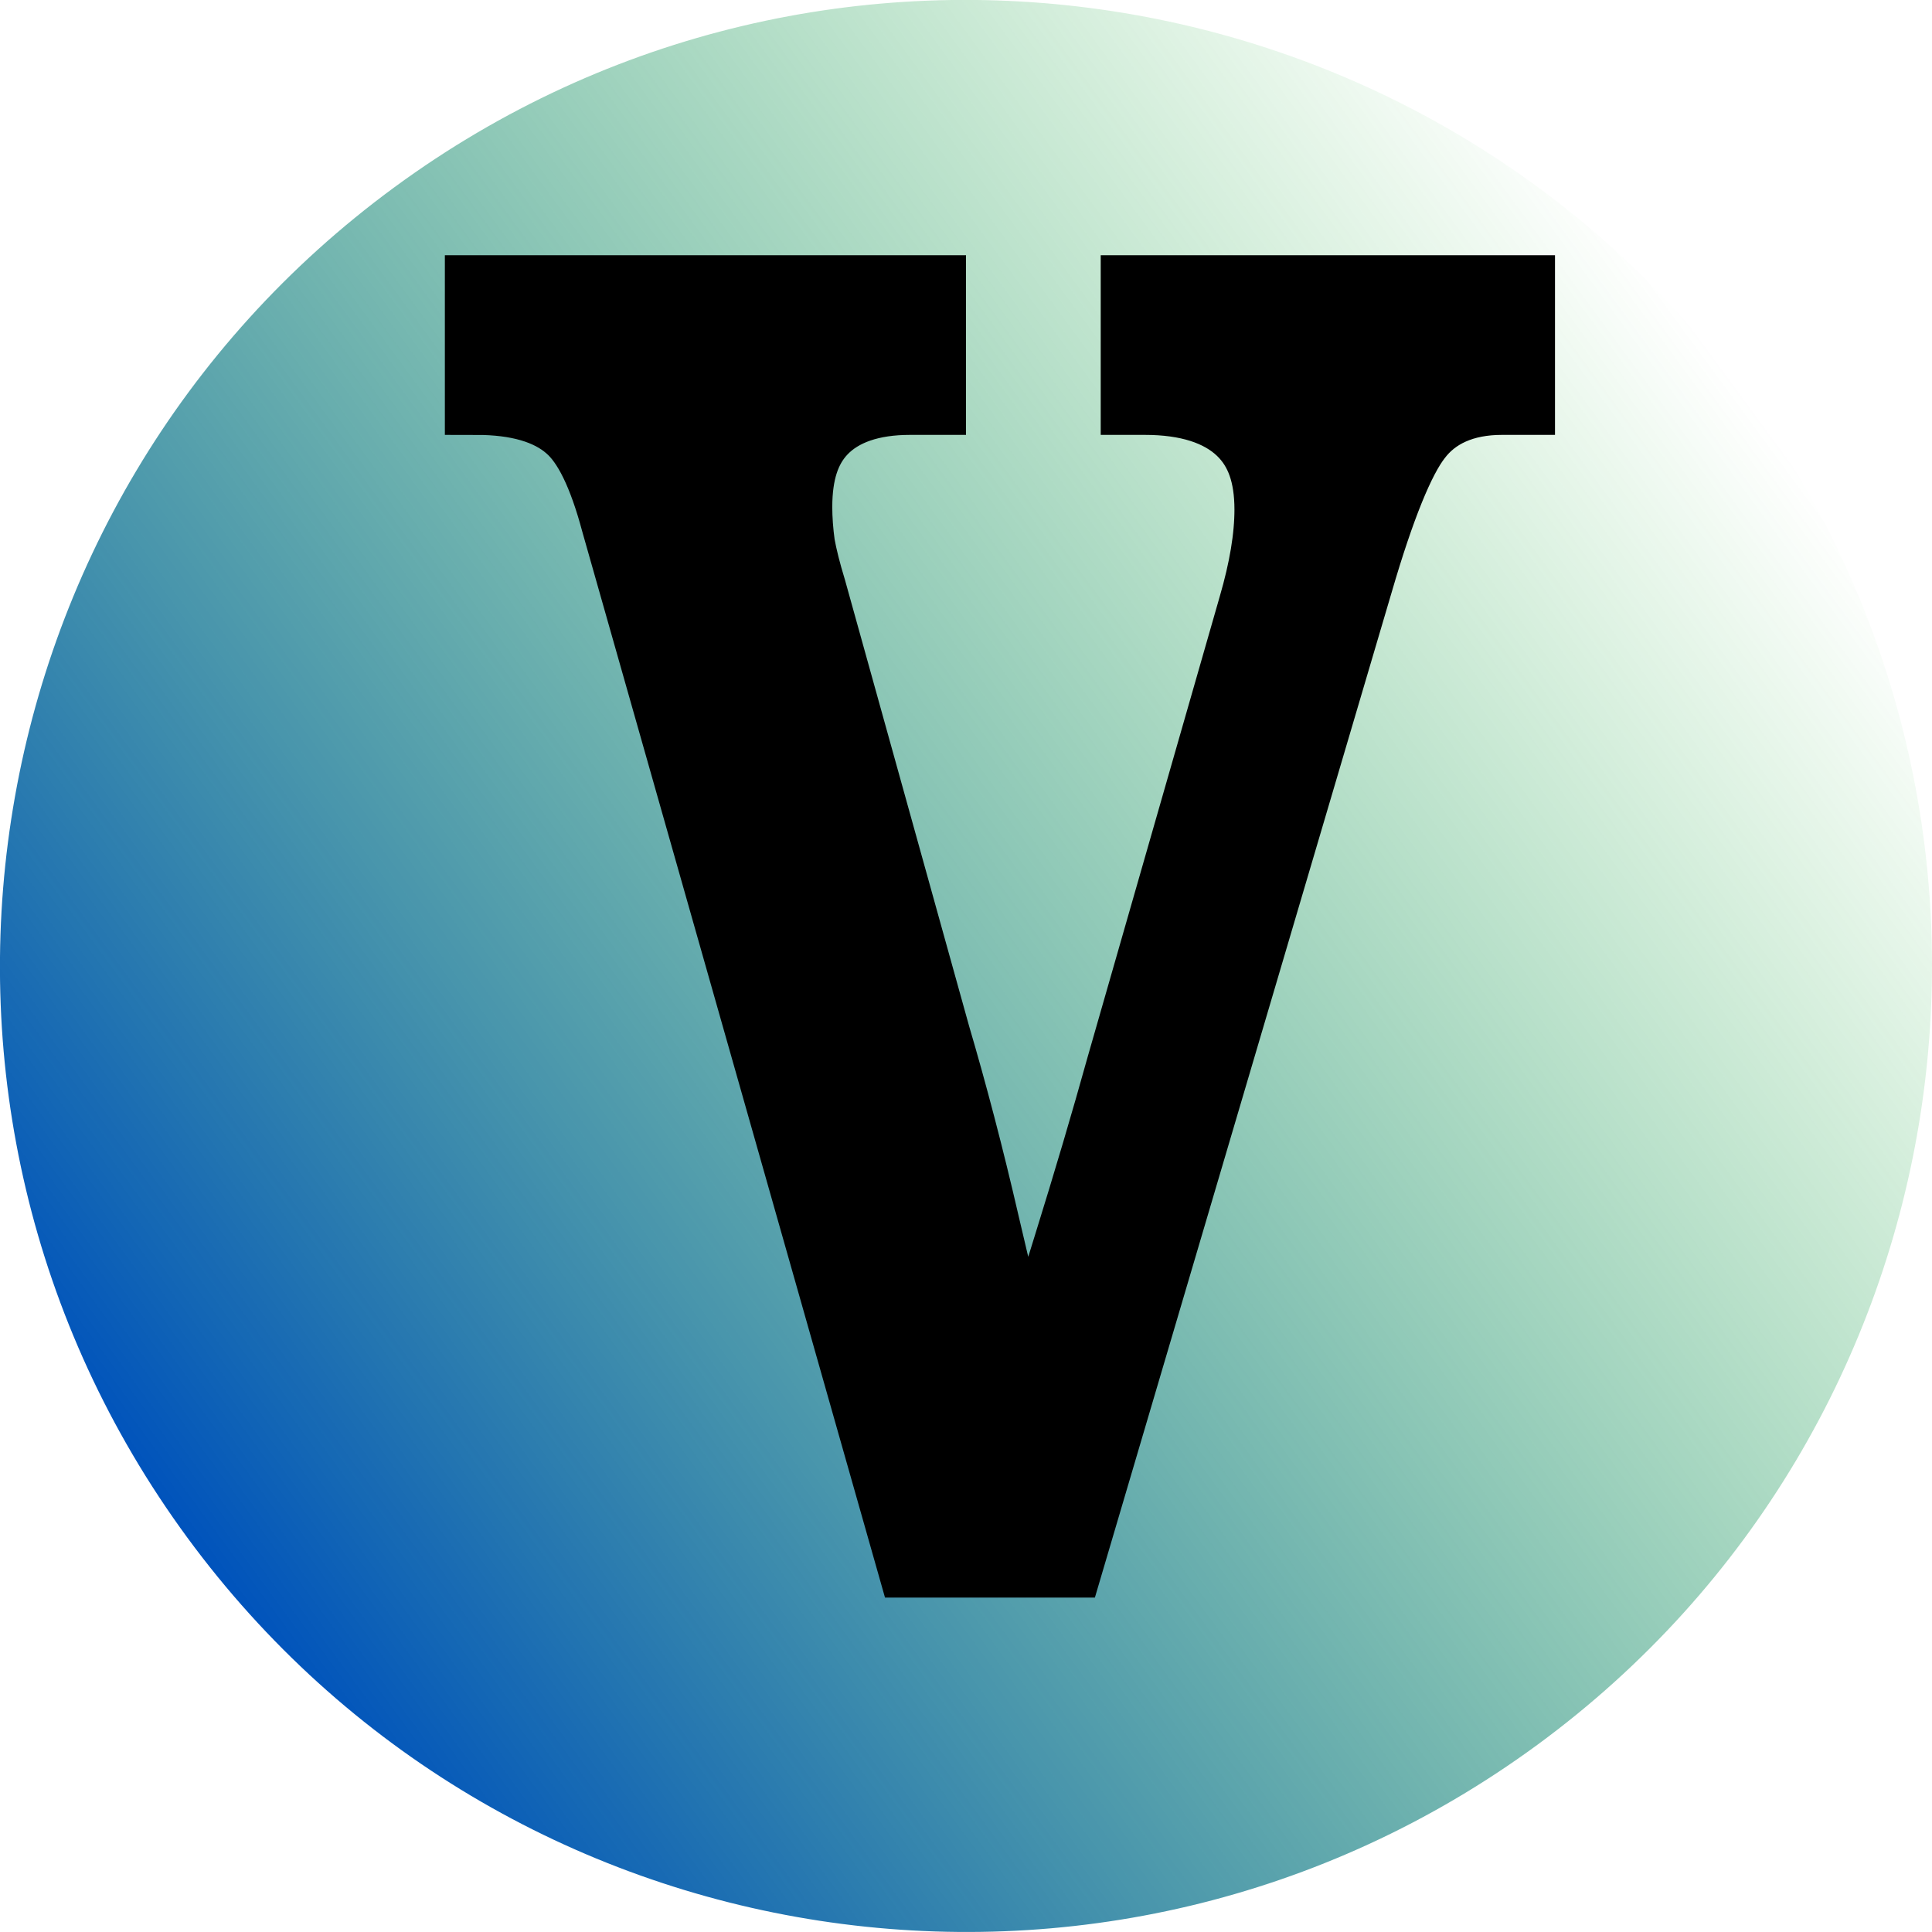
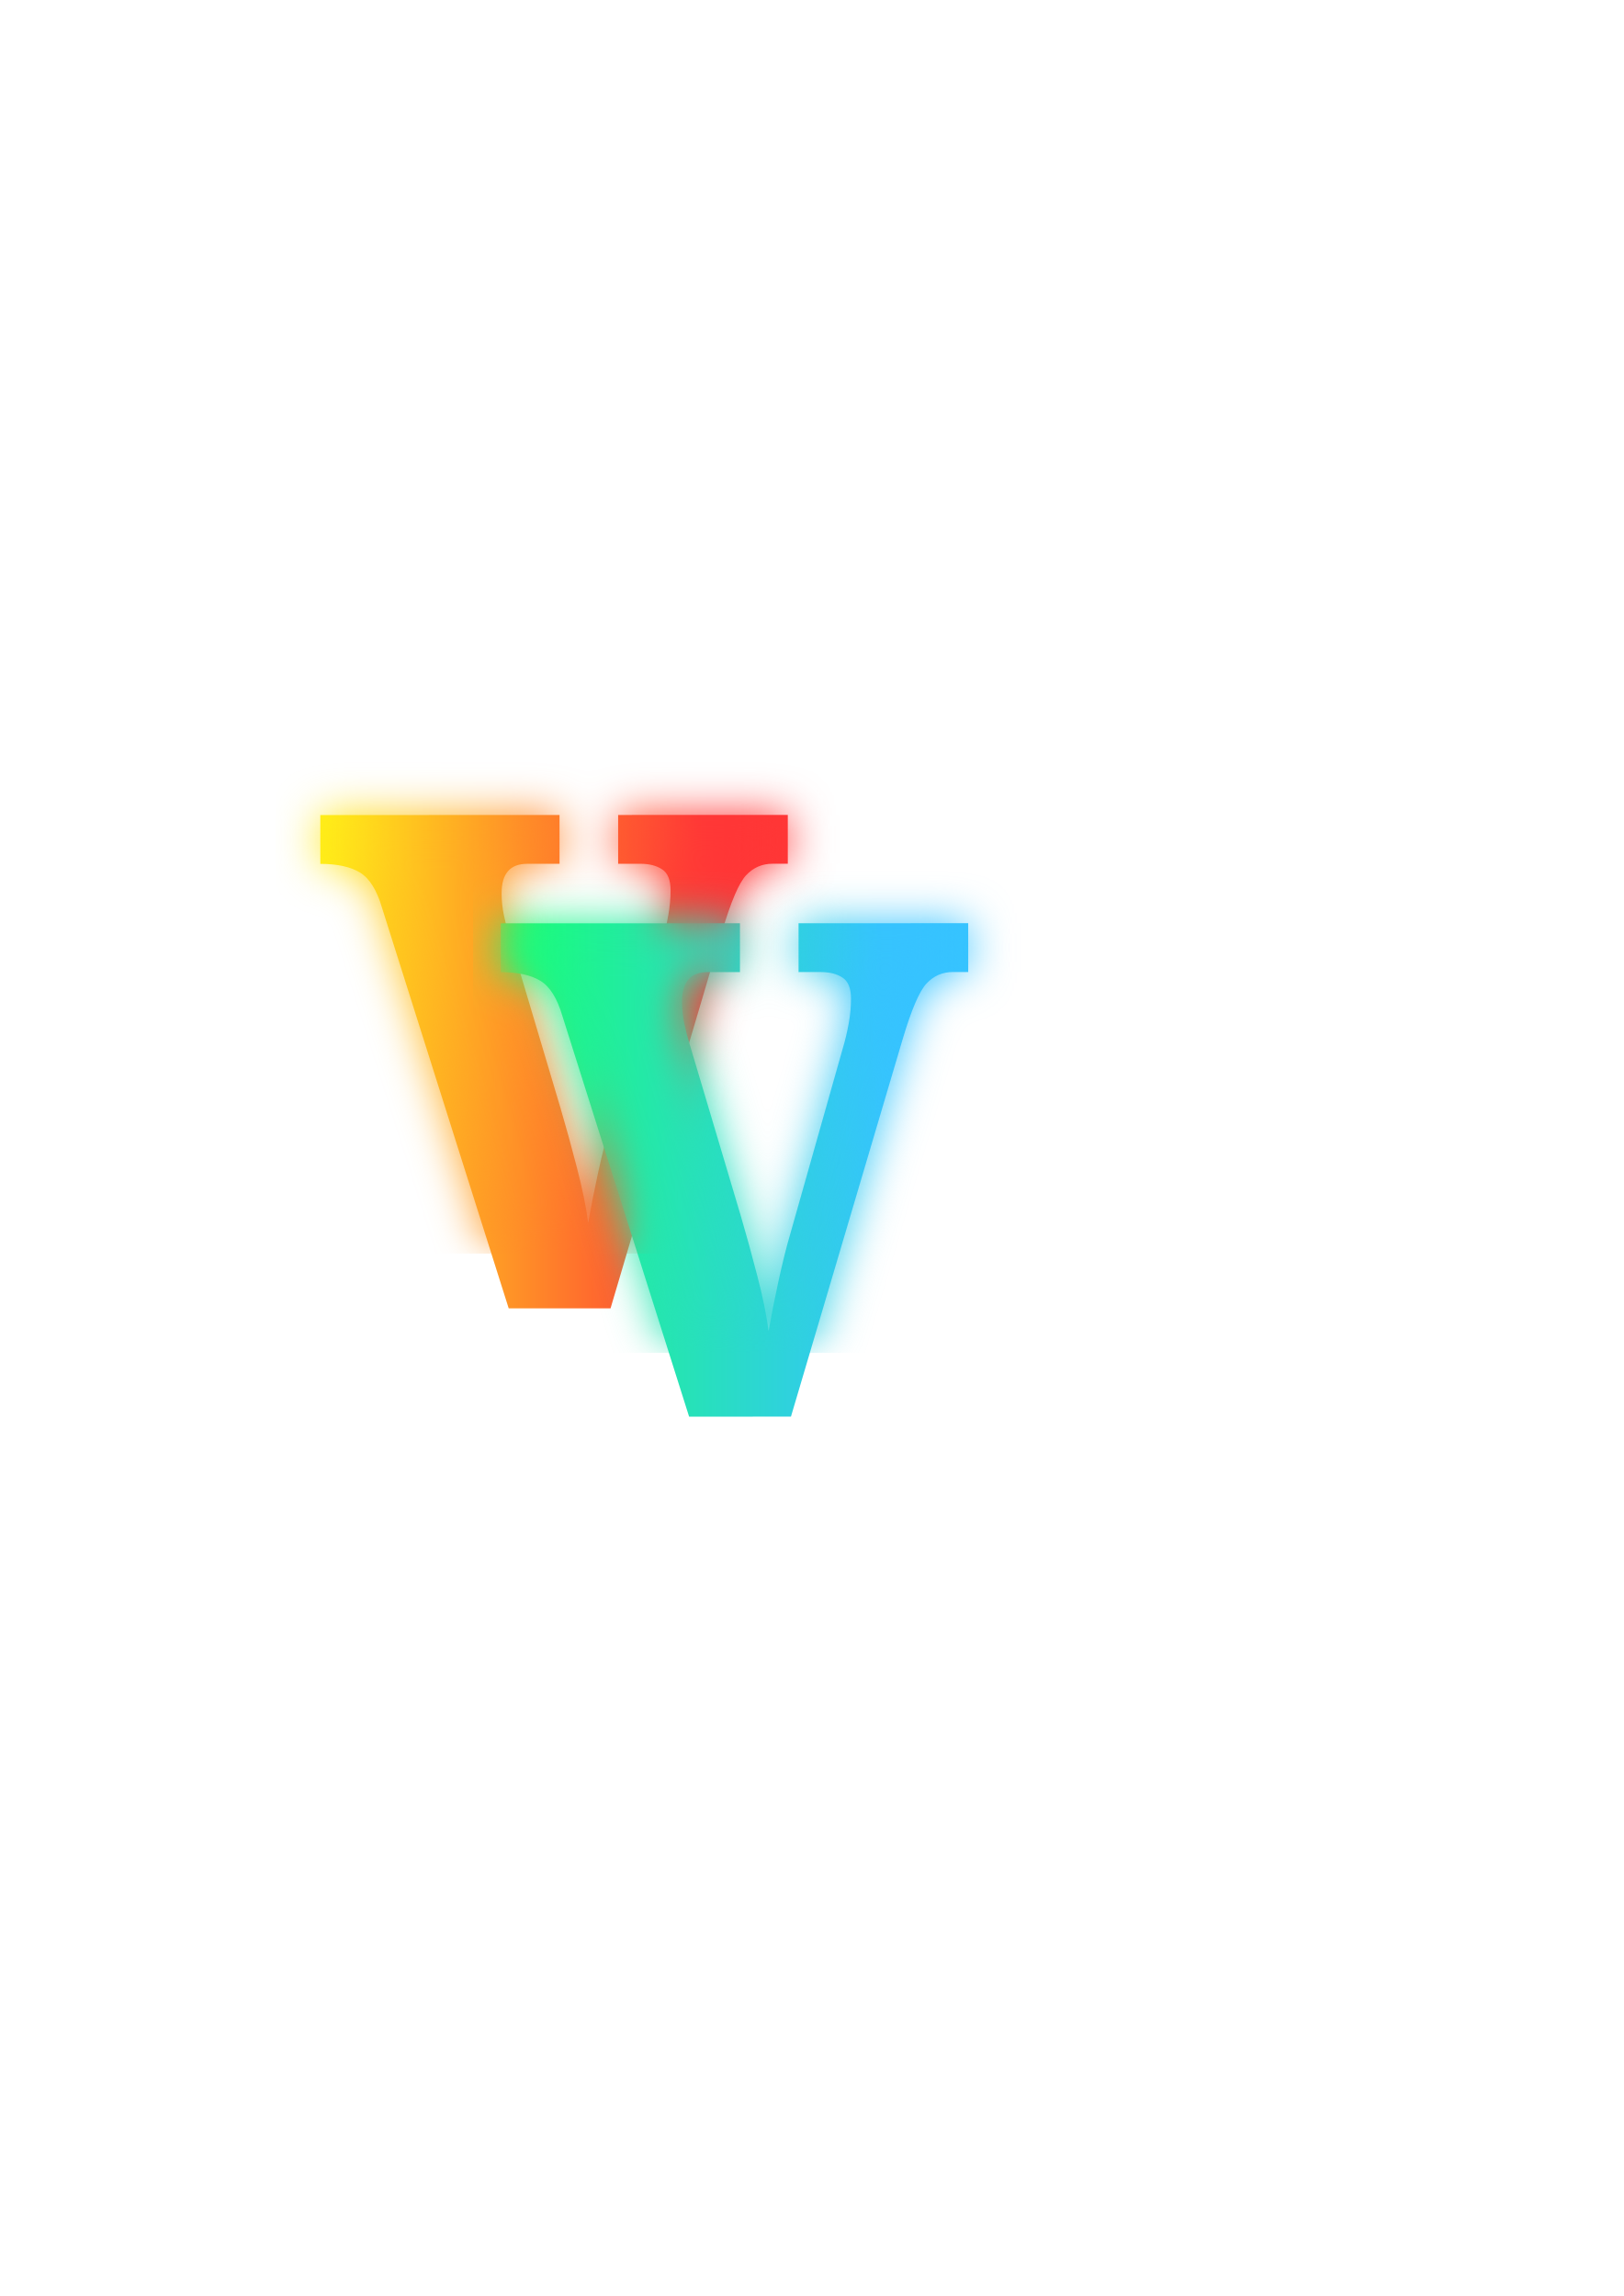
- <svg xmlns="http://www.w3.org/2000/svg" xmlns:xlink="http://www.w3.org/1999/xlink" width="27.065mm" height="27.065mm" viewBox="0 0 27.065 27.065" version="1.1" id="svg1">
+ <svg xmlns="http://www.w3.org/2000/svg" xmlns:xlink="http://www.w3.org/1999/xlink" width="210mm" height="297mm" viewBox="0 0 210 297" version="1.1" id="svg1">
  <defs id="defs1">
-     <linearGradient id="linearGradient16">
-       <stop style="stop-color:#0053bc;stop-opacity:1;" offset="0" id="stop17" />
-       <stop style="stop-color:#00a810;stop-opacity:0;" offset="1" id="stop18" />
+     <linearGradient id="linearGradient4">
+       <stop style="stop-color:#18ff74;stop-opacity:1;" offset="0" id="stop3" />
+       <stop style="stop-color:#36c3ff;stop-opacity:1;" offset="1" id="stop4" />
    </linearGradient>
-     <linearGradient xlink:href="#linearGradient16" id="linearGradient18" x1="36.693" y1="101.102" x2="63.758" y2="101.102" gradientUnits="userSpaceOnUse" gradientTransform="translate(-69.55881,10.12056)" />
+     <linearGradient id="linearGradient1">
+       <stop style="stop-color:#ffee18;stop-opacity:1;" offset="0" id="stop1" />
+       <stop style="stop-color:#ff3636;stop-opacity:1;" offset="1" id="stop2" />
+     </linearGradient>
+     <linearGradient xlink:href="#linearGradient1" id="linearGradient2" x1="92.974" y1="137.066" x2="145.56" y2="137.066" gradientUnits="userSpaceOnUse" gradientTransform="translate(-46.84699,-5.753082)" />
+     <linearGradient xlink:href="#linearGradient4" id="linearGradient3" gradientUnits="userSpaceOnUse" gradientTransform="translate(-21.3626,7.078006)" x1="92.974" y1="137.066" x2="145.56" y2="137.066" />
+     <filter style="color-interpolation-filters:sRGB" id="filter5" x="-0.143" y="-0.123" width="1.286" height="1.246">
+       <feGaussianBlur stdDeviation="2.869" id="feGaussianBlur5" />
+     </filter>
+     <filter style="color-interpolation-filters:sRGB" id="filter6" x="-0.143" y="-0.123" width="1.286" height="1.246">
+       <feGaussianBlur stdDeviation="2.869" id="feGaussianBlur6" />
+     </filter>
  </defs>
-   <g id="layer1" transform="translate(-36.69332,-87.56951)">
-     <circle style="fill:url(#linearGradient18);fill-opacity:1;fill-rule:nonzero;stroke:none;stroke-width:0;stroke-dasharray:none" id="path1" cx="-19.333" cy="111.222" transform="rotate(-36.27828)" r="13.532" />
-     <text xml:space="preserve" style="font-style:normal;font-variant:normal;font-weight:normal;font-stretch:normal;font-size:29.083px;font-family:Serif;-inkscape-font-specification:Serif;text-align:start;writing-mode:lr-tb;direction:ltr;text-anchor:start;fill:#000000;stroke:#000000;stroke-width:1;stroke-dasharray:none" x="49.082" y="96.43" id="text2" transform="scale(0.881579,1.134328)">
-       <tspan id="tspan2" style="fill:#000000;stroke:#000000;stroke-width:1;stroke-dasharray:none" x="49.082" y="96.43">v</tspan>
+   <g id="layer2">
+     <text xml:space="preserve" style="font-style:normal;font-variant:normal;font-weight:normal;font-stretch:normal;font-size:109.004px;font-family:Serif;-inkscape-font-specification:Serif;writing-mode:lr-tb;direction:ltr;fill:url(#linearGradient2);fill-rule:evenodd;stroke:#000000;stroke-width:0;stroke-miterlimit:2.1" x="45.222" y="154.945" id="text1" transform="matrix(0.9154032,-2.7534521e-4,3.2856938e-4,1.092415,0,0)">
+       <tspan id="tspan1" style="font-style:normal;font-variant:normal;font-weight:bold;font-stretch:normal;font-family:Serif;-inkscape-font-specification:'Serif Bold';fill:url(#linearGradient2);stroke-width:0" x="45.222" y="154.945">v</tspan>
    </text>
+     <text xml:space="preserve" style="font-style:normal;font-variant:normal;font-weight:normal;font-stretch:normal;font-size:109.004px;font-family:Serif;-inkscape-font-specification:Serif;writing-mode:lr-tb;direction:ltr;fill:url(#linearGradient3);fill-rule:evenodd;stroke:#000000;stroke-width:0;stroke-miterlimit:2.1" x="70.706" y="167.776" id="text1-4" transform="matrix(0.9154031,-2.753452e-4,3.2856937e-4,1.092415,0,0)">
+       <tspan id="tspan1-5" style="font-style:normal;font-variant:normal;font-weight:bold;font-stretch:normal;font-family:Serif;-inkscape-font-specification:'Serif Bold';fill:url(#linearGradient3);stroke-width:0" x="70.706" y="167.776">v</tspan>
+     </text>
+     <use x="0" y="0" xlink:href="#text1" id="use4" style="filter:url(#filter6)" />
+     <use x="0" y="0" xlink:href="#text1-4" id="use5" style="filter:url(#filter5)" />
  </g>
+   <g id="layer1" />
</svg>
